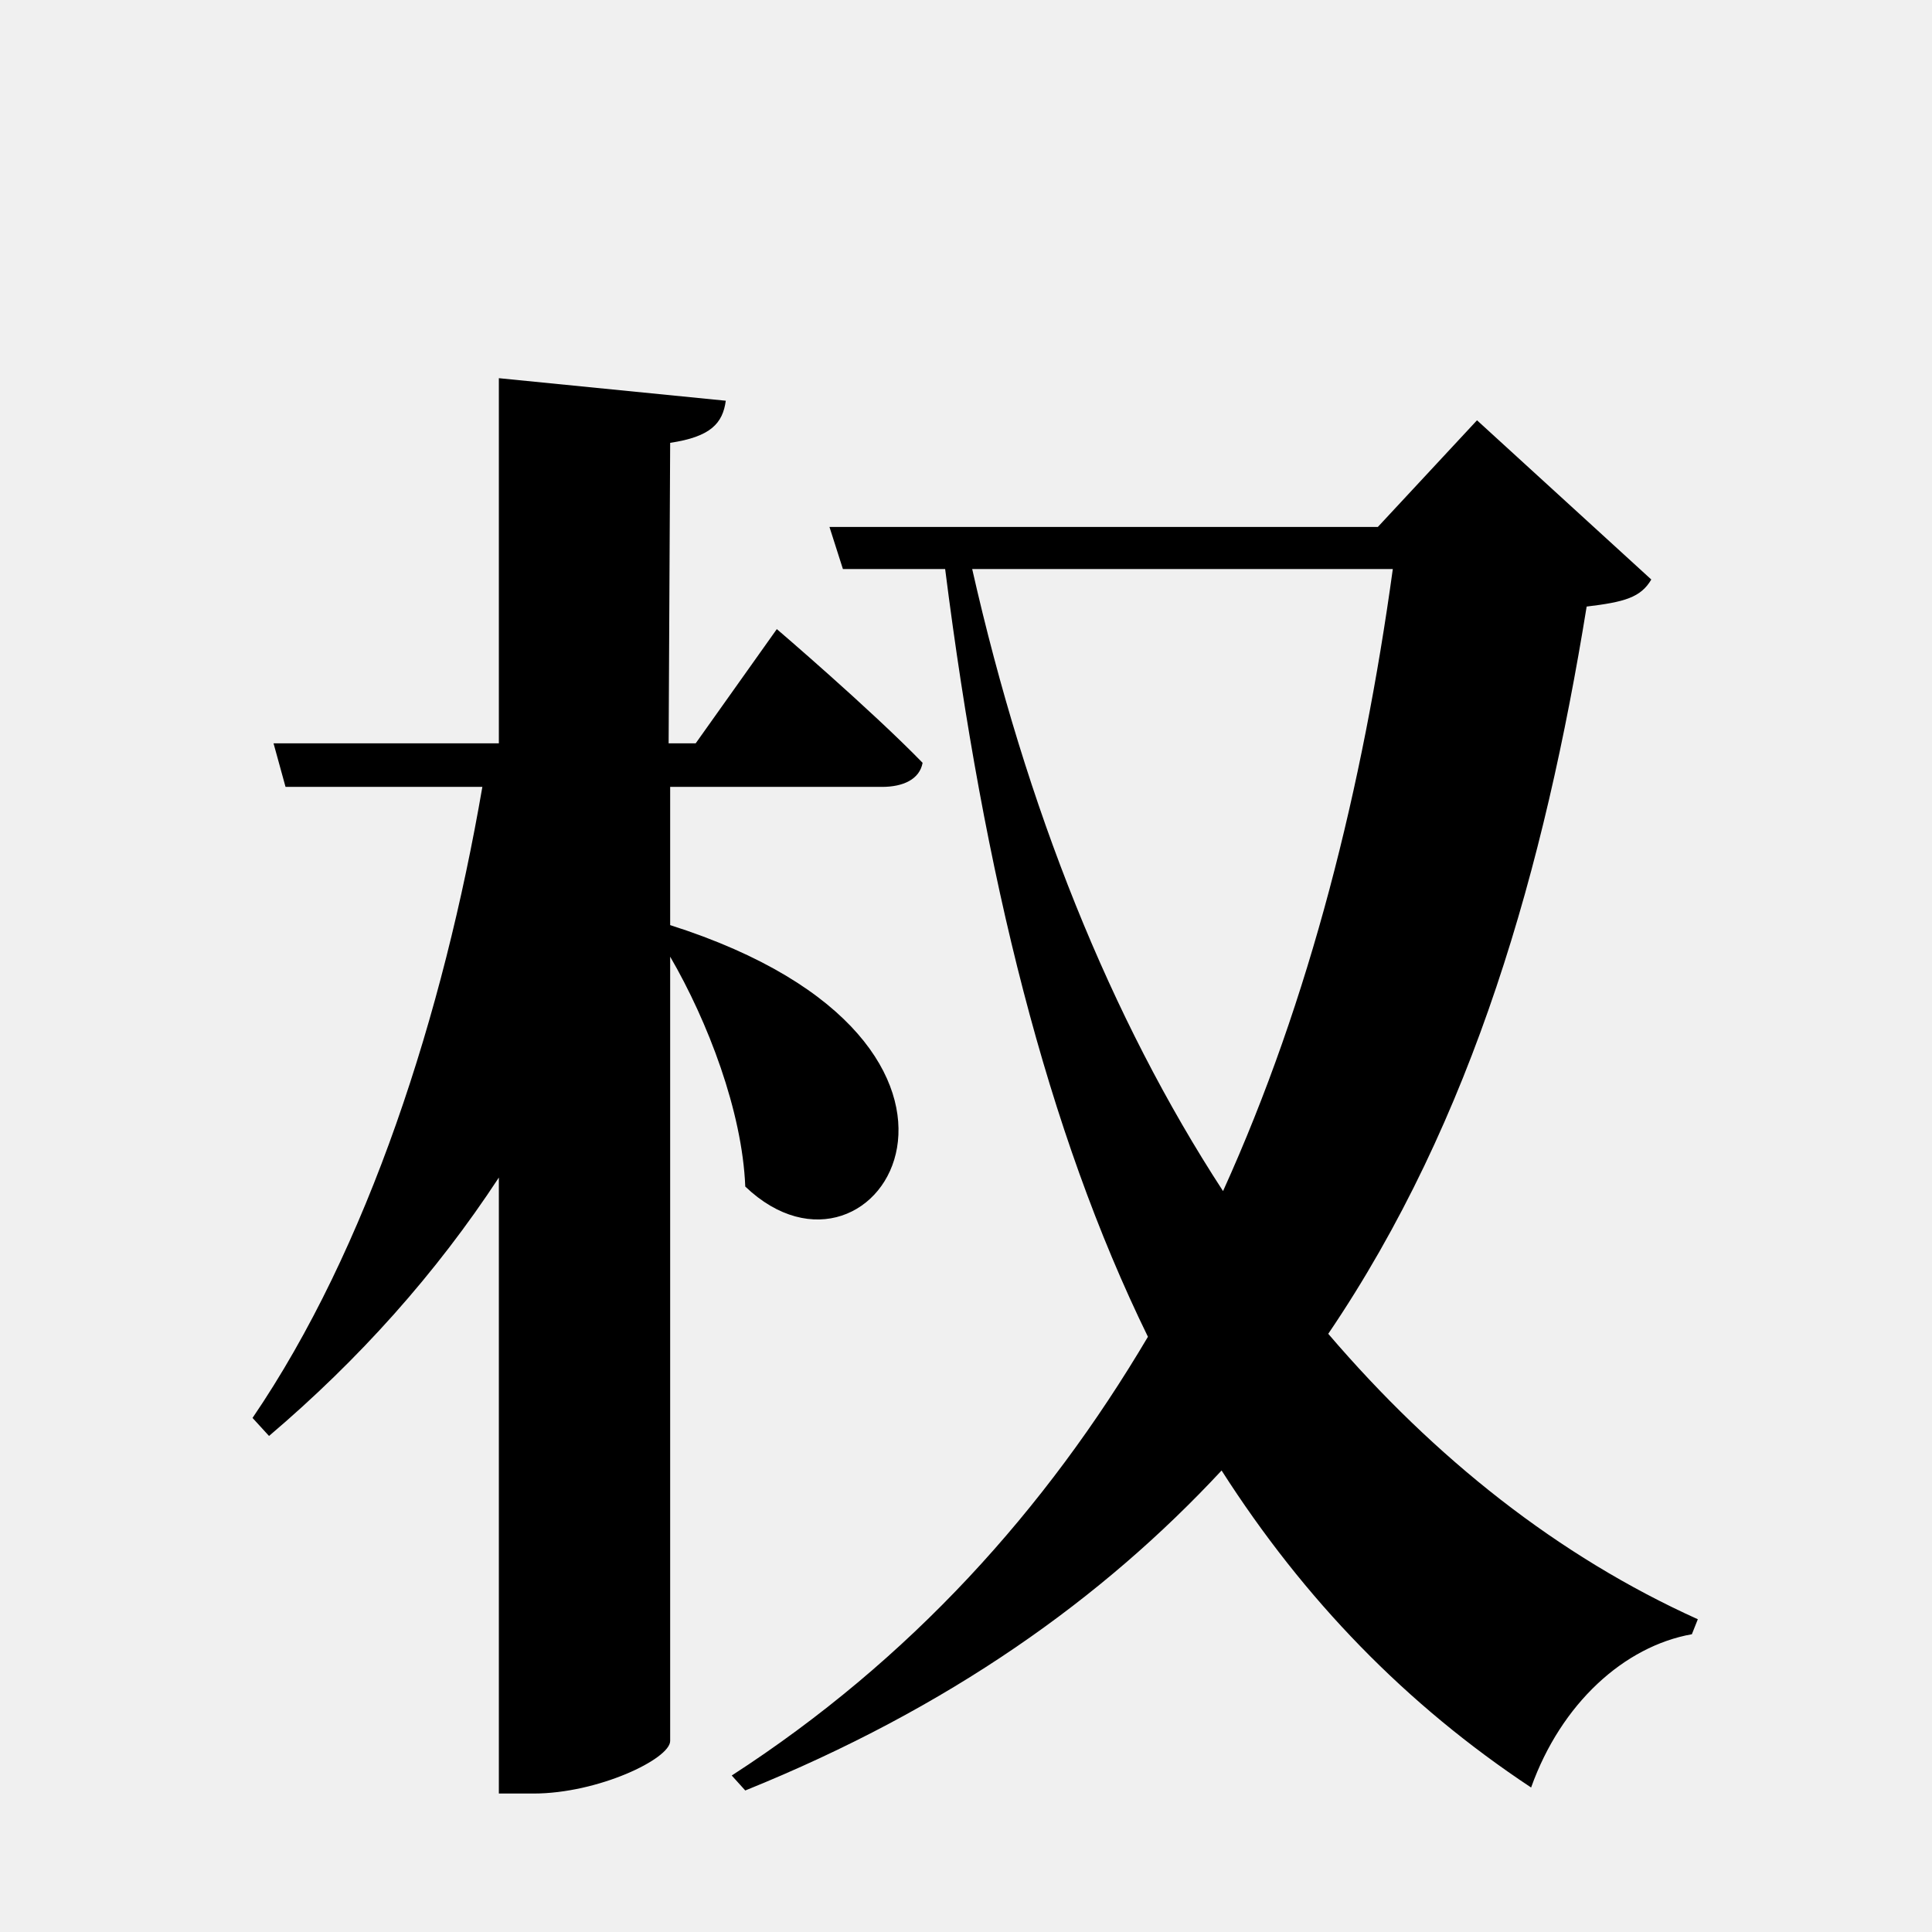
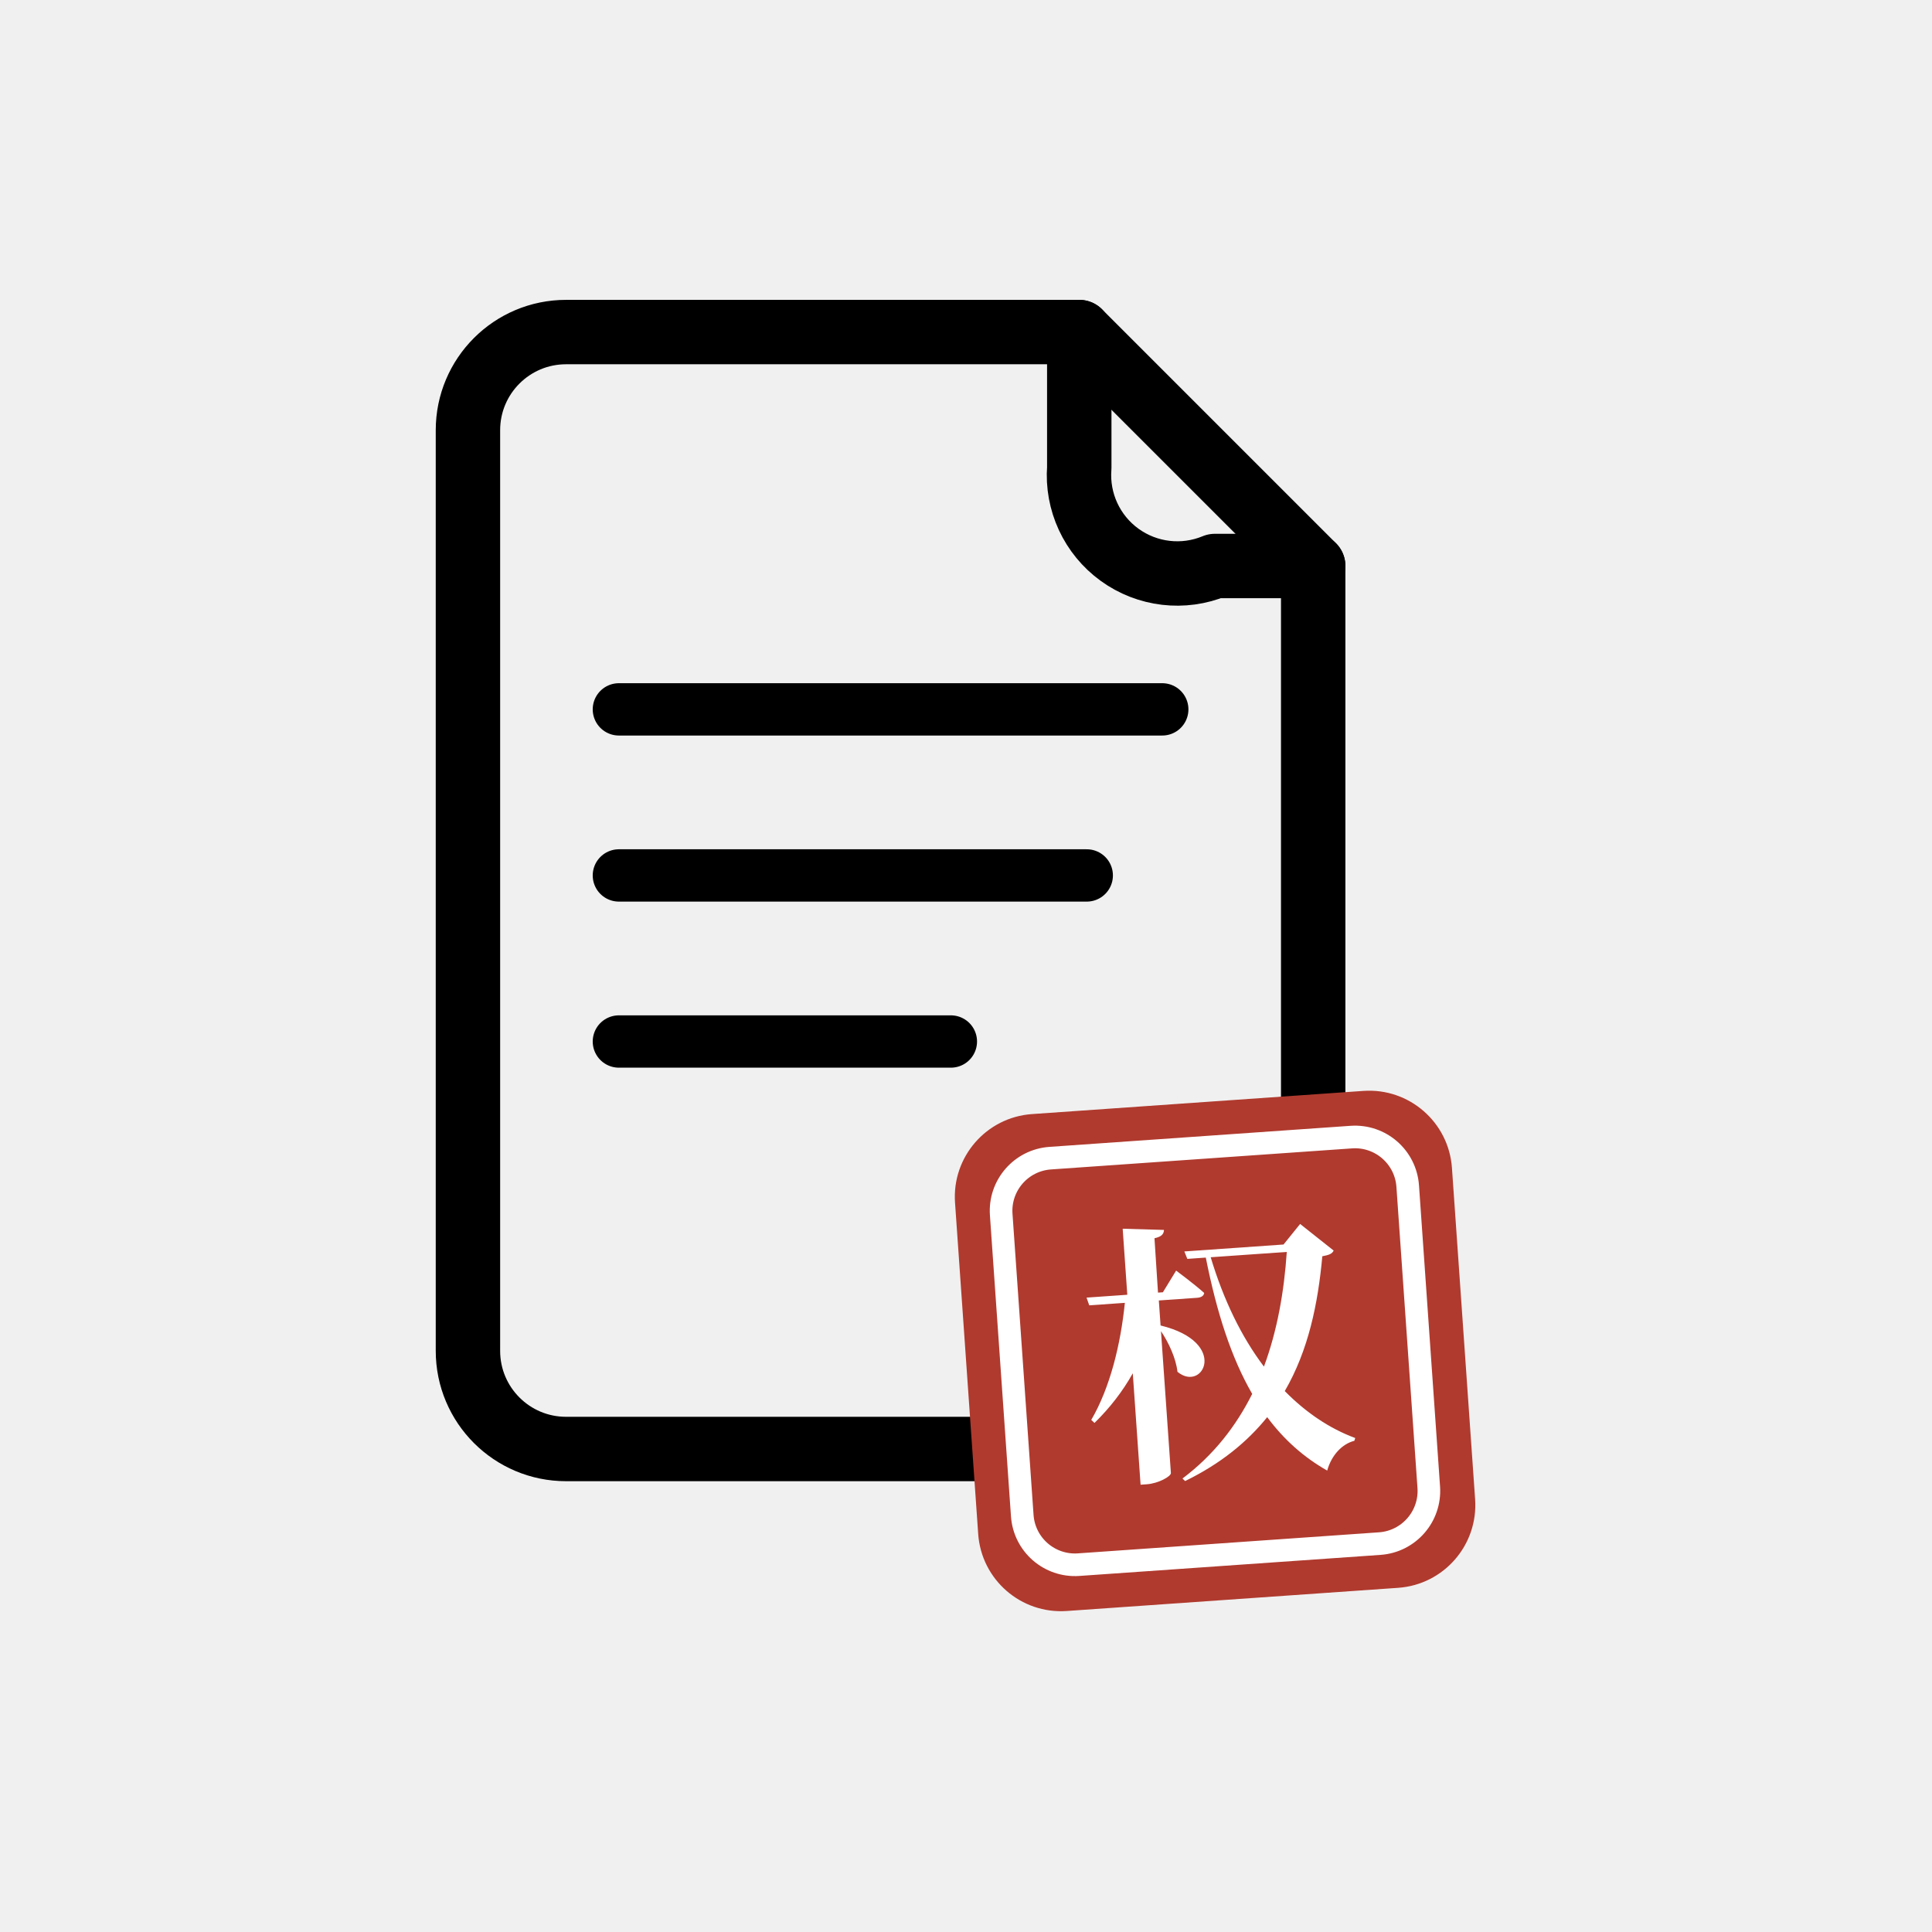
<svg xmlns="http://www.w3.org/2000/svg" width="50" height="50" viewBox="0 0 24 24">
-   <g fill="#000" transform="translate(2.67 1.5)">
-     <path d="M14.632 5.569C14.259 8.275 13.606 10.907 12.523 13.296C11.124 11.149 10.078 8.536 9.407 5.569ZM7.634 5.046 7.801 5.569H9.071C9.556 9.395 10.34 12.549 11.59 15.106C10.321 17.252 8.641 19.119 6.42 20.556L6.588 20.742C9.127 19.716 11.03 18.353 12.505 16.767C13.531 18.372 14.8 19.679 16.35 20.705C16.723 19.66 17.507 18.951 18.347 18.801L18.421 18.615C16.685 17.831 15.155 16.618 13.83 15.069C15.64 12.4 16.517 9.264 17.04 6.035C17.507 5.979 17.712 5.923 17.843 5.699L15.678 3.721L14.446 5.046ZM3.527 3.198V7.734H0.728L0.877 8.275H3.322C2.837 11.093 1.904 14.005 0.467 16.114L0.672 16.338C1.792 15.386 2.744 14.322 3.527 13.128V20.78H3.957C4.759 20.78 5.655 20.35 5.655 20.127V10.384C6.122 11.187 6.551 12.306 6.588 13.24C8.231 14.807 10.284 11.466 5.655 9.992V8.275H8.287C8.548 8.275 8.753 8.182 8.791 7.976C8.137 7.304 6.98 6.315 6.98 6.315L5.972 7.734H5.636L5.655 4.001C6.159 3.926 6.308 3.758 6.346 3.478Z" />
+   <g fill="none" stroke="#000000" stroke-width="0.80" stroke-linecap="round" stroke-linejoin="round">
+     <path d="M13.407 4.125 H7.032 A1.219 1.219 0 0 0 5.813 5.344 V16.781 A1.219 1.219 0 0 0 7.032 18.000 H15.094 A1.219 1.219 0 0 0 16.313 16.781 V7.031 Z" />
+     <path d="M13.407 4.125 V5.810 A1.221 1.221 0 0 0 15.092 7.031 H16.313" />
+   </g>
+   <g stroke="#000000" stroke-width="0.65" stroke-linecap="round">
+     <path d="M7.688 8.812 H14.438" />
+     <path d="M7.688 10.875 H13.500" />
+     <path d="M7.688 12.938 H11.812" />
+   </g>
+   <g transform="rotate(-4 15.094 16.781)">
+     <rect x="12.000" y="13.688" width="6.188" height="6.188" rx="1.031" fill="#B03A2E" />
+     <rect x="12.562" y="14.250" width="5.062" height="5.062" rx="0.656" fill="none" stroke="#FFFFFF" stroke-width="0.281" />
+     <g fill="#FFFFFF" transform="translate(13.41541 18.07046) scale(0.003384 -0.003384)">
+       <path d="M784 725C764 580 729 439 671 311C596 426 540 566 504 725ZM409 753 418 725H486C512 520 554 351 621 214C553 99 463 -1 344 -78L353 -88C489 -33 591 40 670 125C725 39 793 -31 876 -86C896 -30 938 8 983 16L987 26C894 68 812 133 741 216C838 359 885 527 913 700C938 703 949 706 956 718L840 824L774 753ZM189 852V609H39L47 580H178C152 429 102 273 25 160L36 148C96 199 147 256 189 320V-90H212C255 -90 303 -67 303 -55V467C328 424 351 364 353 314C441 230 551 409 303 488V580H444C458 580 469 585 471 596C436 632 374 685 374 685L320 609H302L303 809C330 813 338 822 340 837Z" />
+     </g>
  </g>
</svg>
